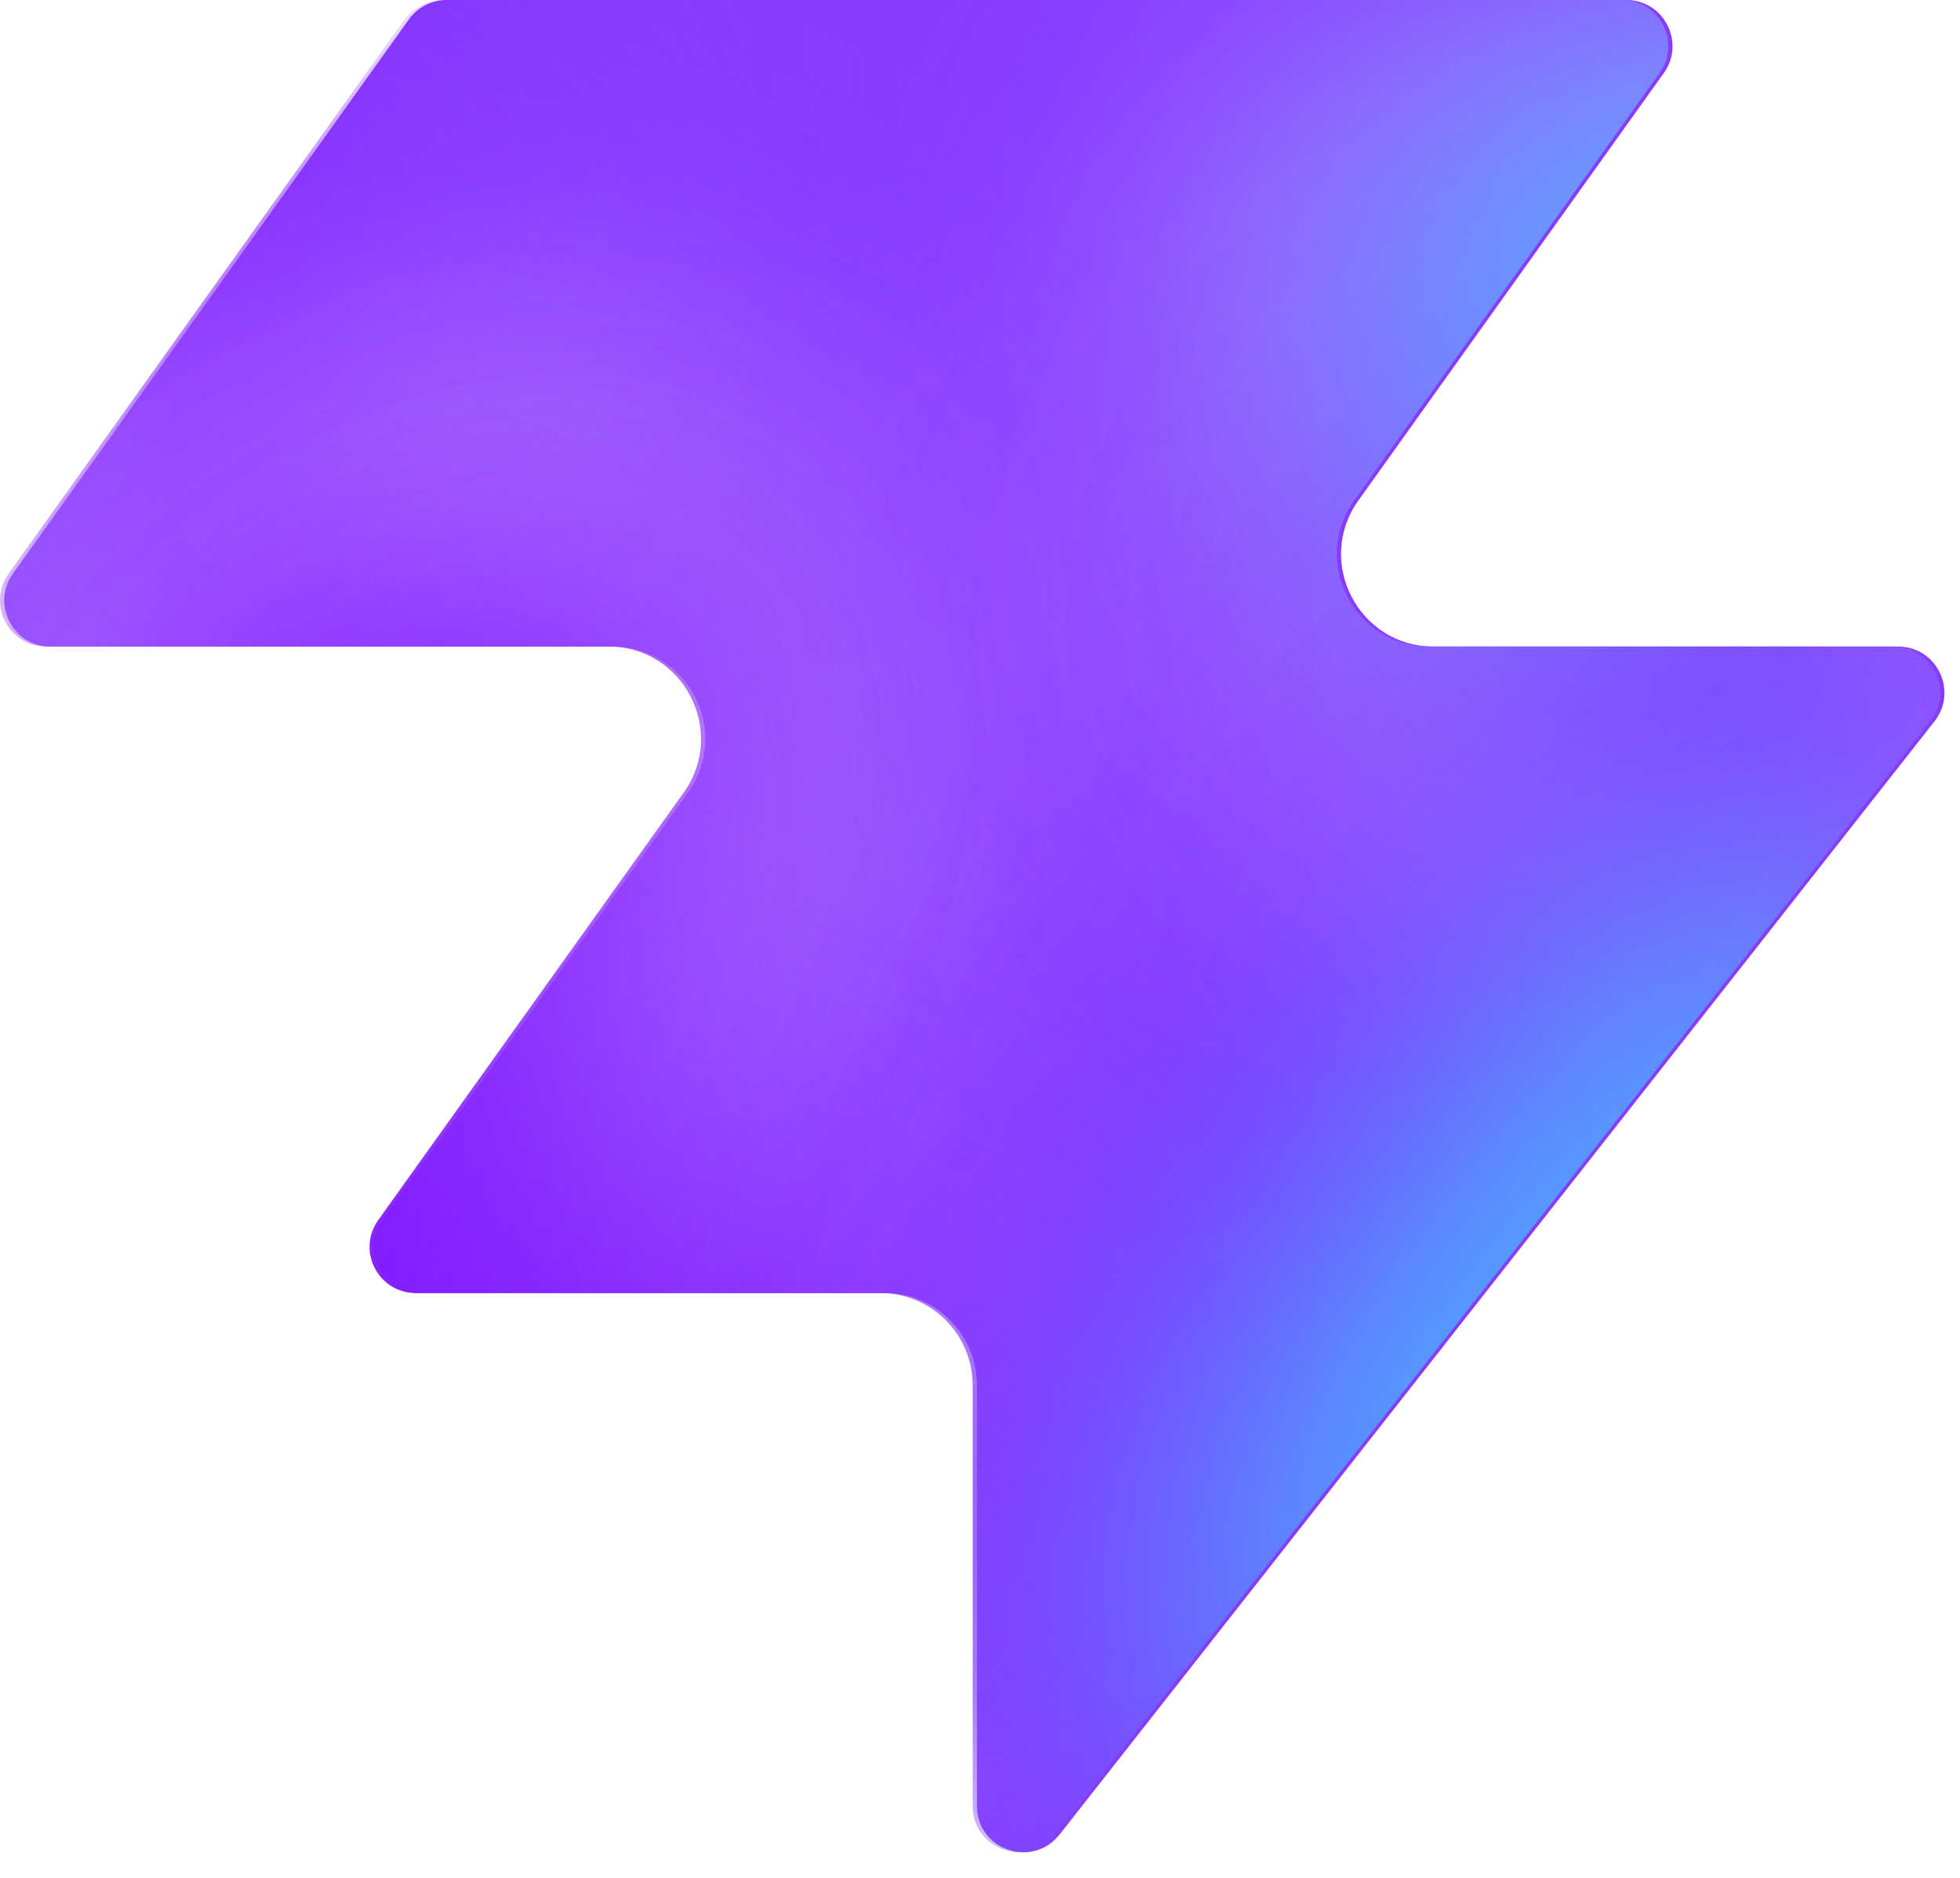
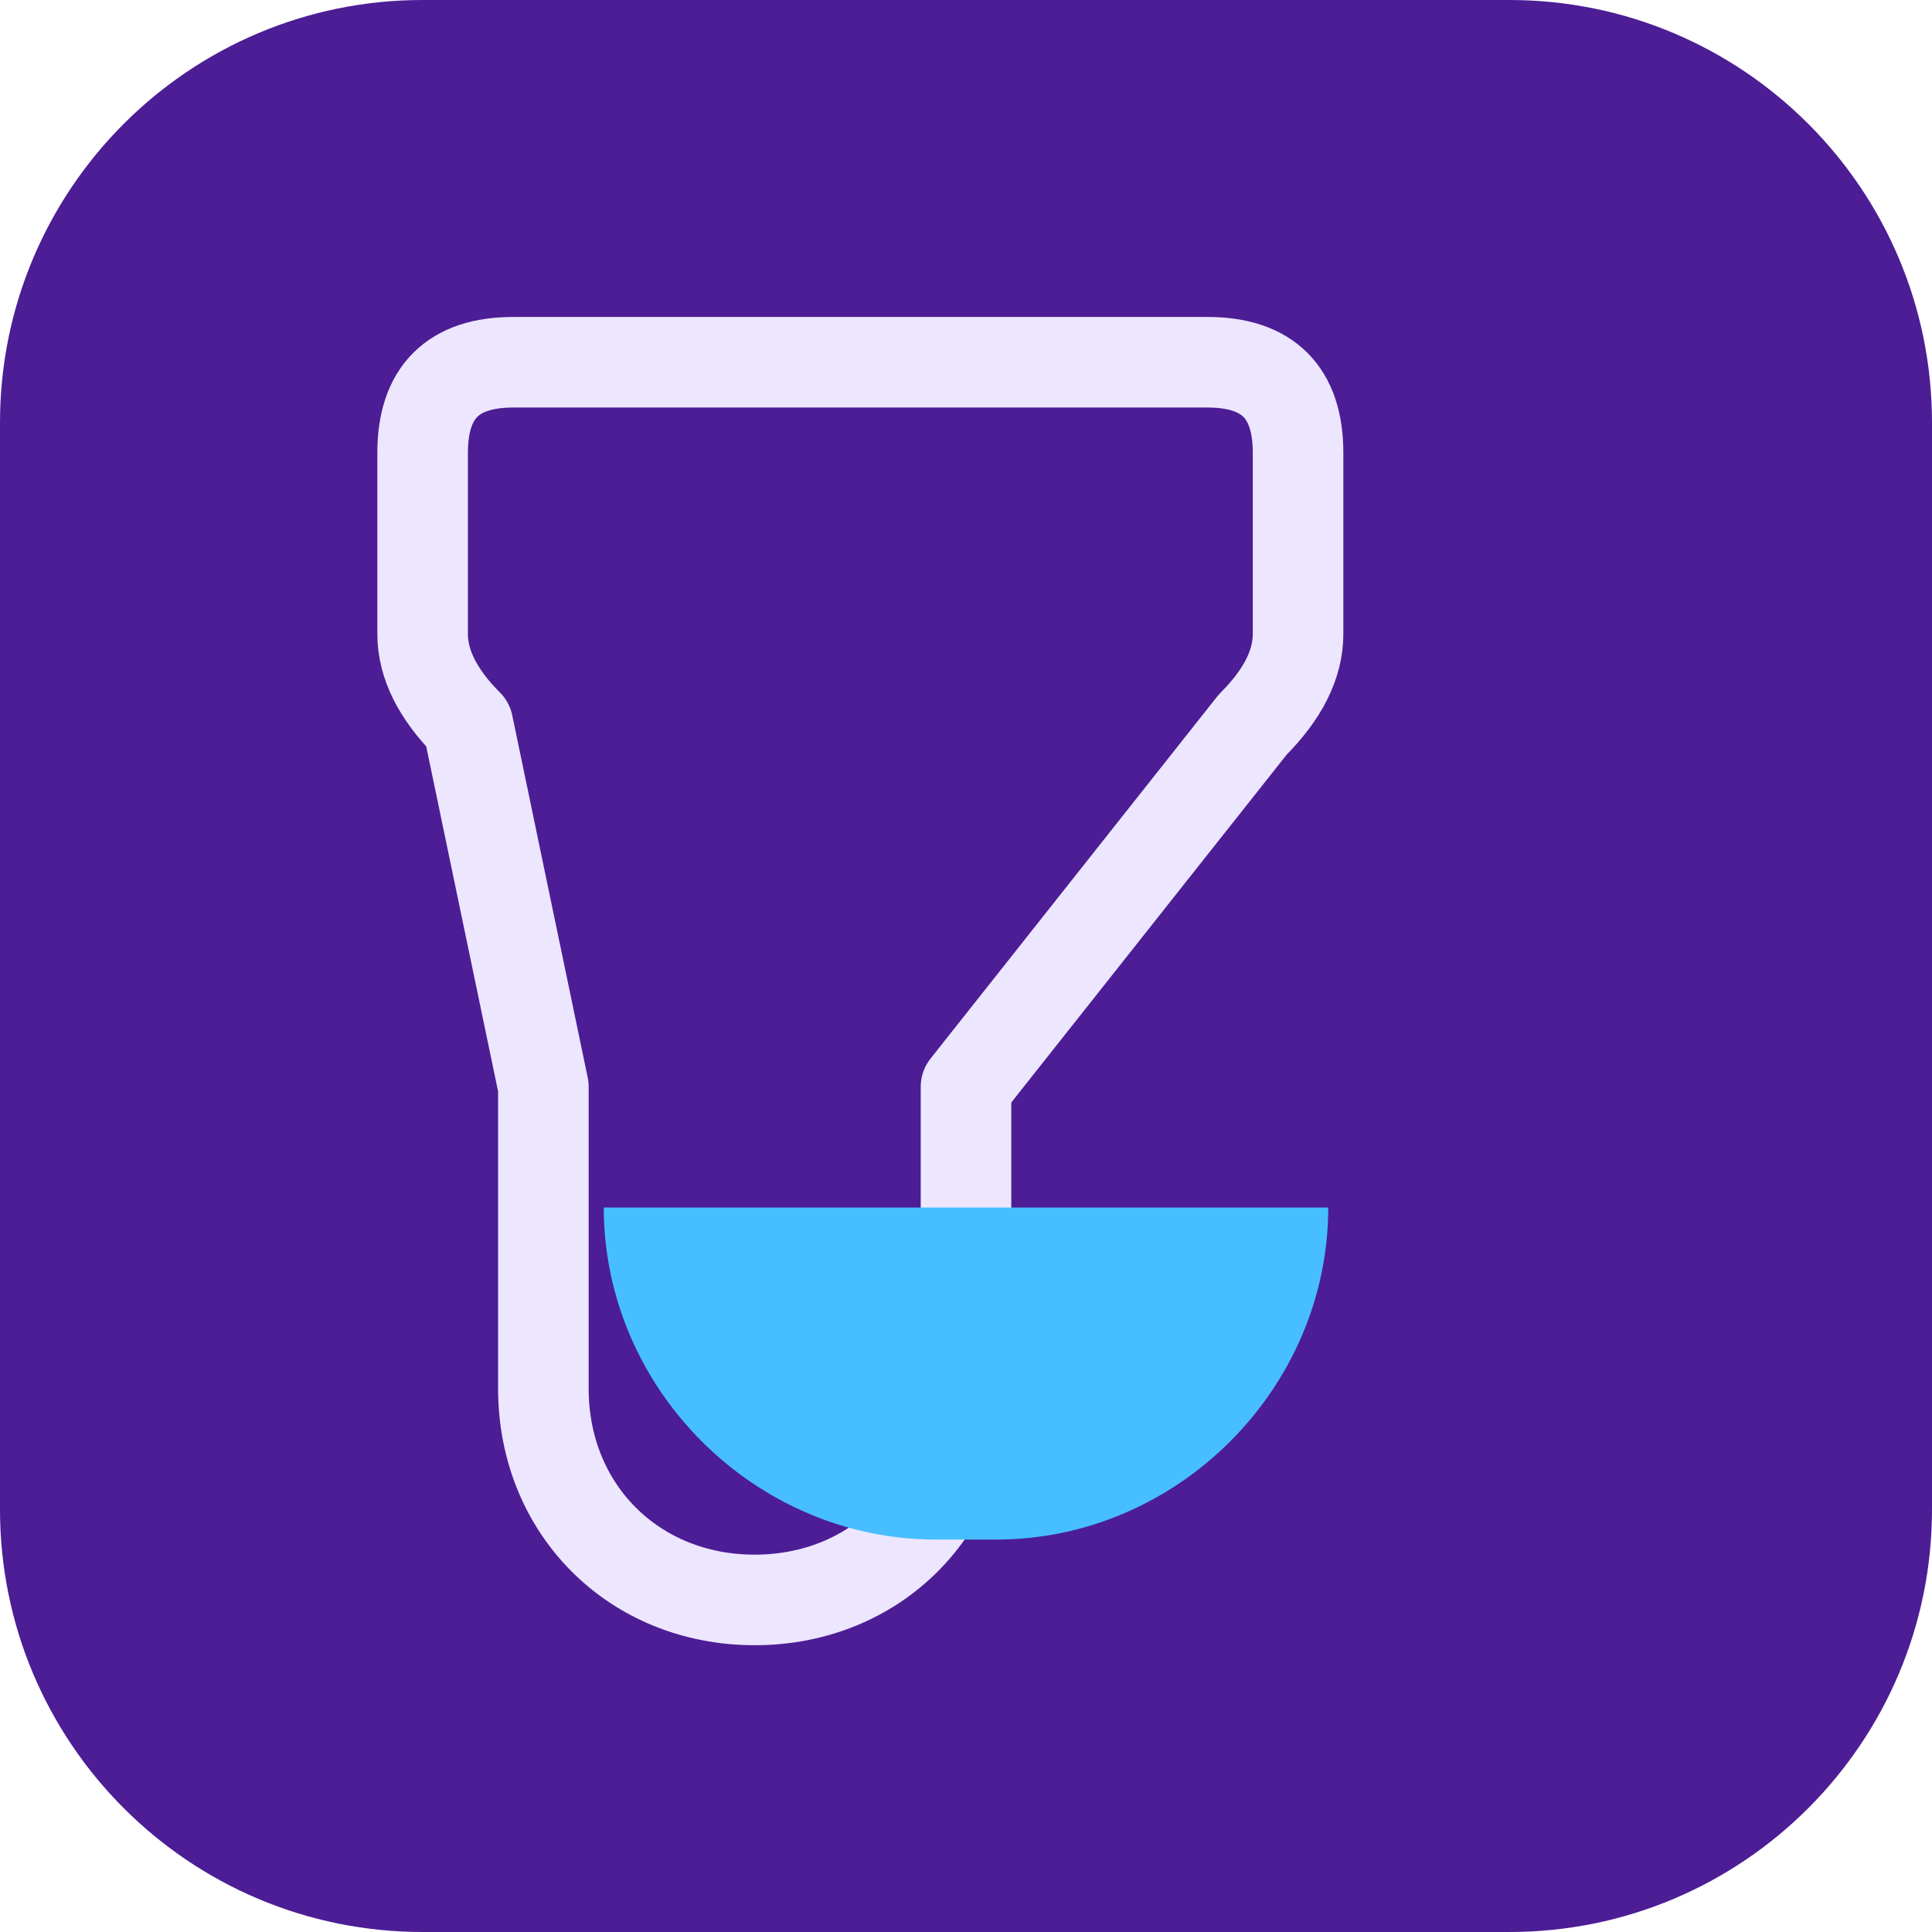
- <svg xmlns="http://www.w3.org/2000/svg" width="48" height="46" fill="none" viewBox="0 0 48 46">
-   <path fill="#863bff" d="M25.946 44.938c-.664.845-2.021.375-2.021-.698V33.937a2.26 2.26 0 0 0-2.262-2.262H10.287c-.92 0-1.456-1.04-.92-1.788l7.48-10.471c1.07-1.497 0-3.578-1.842-3.578H1.237c-.92 0-1.456-1.04-.92-1.788L10.013.474c.214-.297.556-.474.92-.474h28.894c.92 0 1.456 1.04.92 1.788l-7.48 10.471c-1.07 1.498 0 3.579 1.842 3.579h11.377c.943 0 1.473 1.088.89 1.83L25.947 44.94z" style="fill:#863bff;fill:color(display-p3 .525 .23 1);fill-opacity:1" />
-   <mask id="a" width="48" height="46" x="0" y="0" maskUnits="userSpaceOnUse" style="mask-type:alpha">
-     <path fill="#000" d="M25.842 44.938c-.664.844-2.021.375-2.021-.698V33.937a2.26 2.26 0 0 0-2.262-2.262H10.183c-.92 0-1.456-1.04-.92-1.788l7.48-10.471c1.07-1.498 0-3.579-1.842-3.579H1.133c-.92 0-1.456-1.04-.92-1.787L9.91.473c.214-.297.556-.474.92-.474h28.894c.92 0 1.456 1.04.92 1.788l-7.48 10.471c-1.07 1.498 0 3.578 1.842 3.578h11.377c.943 0 1.473 1.088.89 1.832L25.843 44.94z" style="fill:#000;fill-opacity:1" />
-   </mask>
-   <g mask="url(#a)">
-     <g filter="url(#b)">
-       <ellipse cx="5.508" cy="14.704" fill="#ede6ff" rx="5.508" ry="14.704" style="fill:#ede6ff;fill:color(display-p3 .927 .903 1);fill-opacity:1" transform="matrix(.00324 1 1 -.00324 -4.47 31.516)" />
-     </g>
-     <g filter="url(#c)">
-       <ellipse cx="10.399" cy="29.851" fill="#ede6ff" rx="10.399" ry="29.851" style="fill:#ede6ff;fill:color(display-p3 .927 .903 1);fill-opacity:1" transform="matrix(.00324 1 1 -.00324 -39.328 7.883)" />
-     </g>
-     <g filter="url(#d)">
-       <ellipse cx="5.508" cy="30.487" fill="#7e14ff" rx="5.508" ry="30.487" style="fill:#7e14ff;fill:color(display-p3 .492 .077 1);fill-opacity:1" transform="rotate(89.814 -25.913 -14.639)scale(1 -1)" />
-     </g>
-     <g filter="url(#e)">
-       <ellipse cx="5.508" cy="30.599" fill="#7e14ff" rx="5.508" ry="30.599" style="fill:#7e14ff;fill:color(display-p3 .492 .077 1);fill-opacity:1" transform="rotate(89.814 -32.644 -3.334)scale(1 -1)" />
-     </g>
-     <g filter="url(#f)">
-       <ellipse cx="5.508" cy="30.599" fill="#7e14ff" rx="5.508" ry="30.599" style="fill:#7e14ff;fill:color(display-p3 .492 .077 1);fill-opacity:1" transform="matrix(.00324 1 1 -.00324 -34.34 30.47)" />
-     </g>
-     <g filter="url(#g)">
-       <ellipse cx="14.072" cy="22.078" fill="#ede6ff" rx="14.072" ry="22.078" style="fill:#ede6ff;fill:color(display-p3 .927 .903 1);fill-opacity:1" transform="rotate(93.35 24.506 48.493)scale(-1 1)" />
-     </g>
-     <g filter="url(#h)">
-       <ellipse cx="3.47" cy="21.501" fill="#7e14ff" rx="3.47" ry="21.501" style="fill:#7e14ff;fill:color(display-p3 .492 .077 1);fill-opacity:1" transform="rotate(89.009 28.708 47.59)scale(-1 1)" />
-     </g>
-     <g filter="url(#i)">
-       <ellipse cx="3.47" cy="21.501" fill="#7e14ff" rx="3.47" ry="21.501" style="fill:#7e14ff;fill:color(display-p3 .492 .077 1);fill-opacity:1" transform="rotate(89.009 28.708 47.59)scale(-1 1)" />
-     </g>
-     <g filter="url(#j)">
-       <ellipse cx=".387" cy="8.972" fill="#7e14ff" rx="4.407" ry="29.108" style="fill:#7e14ff;fill:color(display-p3 .492 .077 1);fill-opacity:1" transform="rotate(39.51 .387 8.972)" />
-     </g>
-     <g filter="url(#k)">
-       <ellipse cx="47.523" cy="-6.092" fill="#7e14ff" rx="4.407" ry="29.108" style="fill:#7e14ff;fill:color(display-p3 .492 .077 1);fill-opacity:1" transform="rotate(37.892 47.523 -6.092)" />
-     </g>
-     <g filter="url(#l)">
-       <ellipse cx="41.412" cy="6.333" fill="#47bfff" rx="5.971" ry="9.665" style="fill:#47bfff;fill:color(display-p3 .28 .748 1);fill-opacity:1" transform="rotate(37.892 41.412 6.333)" />
-     </g>
-     <g filter="url(#m)">
-       <ellipse cx="-1.879" cy="38.332" fill="#7e14ff" rx="4.407" ry="29.108" style="fill:#7e14ff;fill:color(display-p3 .492 .077 1);fill-opacity:1" transform="rotate(37.892 -1.88 38.332)" />
-     </g>
-     <g filter="url(#n)">
-       <ellipse cx="-1.879" cy="38.332" fill="#7e14ff" rx="4.407" ry="29.108" style="fill:#7e14ff;fill:color(display-p3 .492 .077 1);fill-opacity:1" transform="rotate(37.892 -1.88 38.332)" />
-     </g>
-     <g filter="url(#o)">
-       <ellipse cx="35.651" cy="29.907" fill="#7e14ff" rx="4.407" ry="29.108" style="fill:#7e14ff;fill:color(display-p3 .492 .077 1);fill-opacity:1" transform="rotate(37.892 35.651 29.907)" />
-     </g>
-     <g filter="url(#p)">
-       <ellipse cx="38.418" cy="32.4" fill="#47bfff" rx="5.971" ry="15.297" style="fill:#47bfff;fill:color(display-p3 .28 .748 1);fill-opacity:1" transform="rotate(37.892 38.418 32.4)" />
-     </g>
-   </g>
-   <defs>
-     <filter id="b" width="60.045" height="41.654" x="-19.77" y="16.149" color-interpolation-filters="sRGB" filterUnits="userSpaceOnUse">
-       <feFlood flood-opacity="0" result="BackgroundImageFix" />
-       <feBlend in="SourceGraphic" in2="BackgroundImageFix" result="shape" />
-       <feGaussianBlur result="effect1_foregroundBlur_2002_17158" stdDeviation="7.659" />
-     </filter>
-     <filter id="c" width="90.34" height="51.437" x="-54.613" y="-7.533" color-interpolation-filters="sRGB" filterUnits="userSpaceOnUse">
-       <feFlood flood-opacity="0" result="BackgroundImageFix" />
-       <feBlend in="SourceGraphic" in2="BackgroundImageFix" result="shape" />
-       <feGaussianBlur result="effect1_foregroundBlur_2002_17158" stdDeviation="7.659" />
-     </filter>
-     <filter id="d" width="79.355" height="29.4" x="-49.64" y="2.03" color-interpolation-filters="sRGB" filterUnits="userSpaceOnUse">
-       <feFlood flood-opacity="0" result="BackgroundImageFix" />
-       <feBlend in="SourceGraphic" in2="BackgroundImageFix" result="shape" />
-       <feGaussianBlur result="effect1_foregroundBlur_2002_17158" stdDeviation="4.596" />
-     </filter>
-     <filter id="e" width="79.579" height="29.4" x="-45.045" y="20.029" color-interpolation-filters="sRGB" filterUnits="userSpaceOnUse">
-       <feFlood flood-opacity="0" result="BackgroundImageFix" />
-       <feBlend in="SourceGraphic" in2="BackgroundImageFix" result="shape" />
-       <feGaussianBlur result="effect1_foregroundBlur_2002_17158" stdDeviation="4.596" />
-     </filter>
-     <filter id="f" width="79.579" height="29.4" x="-43.513" y="21.178" color-interpolation-filters="sRGB" filterUnits="userSpaceOnUse">
-       <feFlood flood-opacity="0" result="BackgroundImageFix" />
-       <feBlend in="SourceGraphic" in2="BackgroundImageFix" result="shape" />
-       <feGaussianBlur result="effect1_foregroundBlur_2002_17158" stdDeviation="4.596" />
-     </filter>
-     <filter id="g" width="74.749" height="58.852" x="15.756" y="-17.901" color-interpolation-filters="sRGB" filterUnits="userSpaceOnUse">
-       <feFlood flood-opacity="0" result="BackgroundImageFix" />
-       <feBlend in="SourceGraphic" in2="BackgroundImageFix" result="shape" />
-       <feGaussianBlur result="effect1_foregroundBlur_2002_17158" stdDeviation="7.659" />
-     </filter>
-     <filter id="h" width="61.377" height="25.362" x="23.548" y="2.284" color-interpolation-filters="sRGB" filterUnits="userSpaceOnUse">
-       <feFlood flood-opacity="0" result="BackgroundImageFix" />
-       <feBlend in="SourceGraphic" in2="BackgroundImageFix" result="shape" />
-       <feGaussianBlur result="effect1_foregroundBlur_2002_17158" stdDeviation="4.596" />
-     </filter>
-     <filter id="i" width="61.377" height="25.362" x="23.548" y="2.284" color-interpolation-filters="sRGB" filterUnits="userSpaceOnUse">
-       <feFlood flood-opacity="0" result="BackgroundImageFix" />
-       <feBlend in="SourceGraphic" in2="BackgroundImageFix" result="shape" />
-       <feGaussianBlur result="effect1_foregroundBlur_2002_17158" stdDeviation="4.596" />
-     </filter>
-     <filter id="j" width="56.045" height="63.649" x="-27.636" y="-22.853" color-interpolation-filters="sRGB" filterUnits="userSpaceOnUse">
-       <feFlood flood-opacity="0" result="BackgroundImageFix" />
-       <feBlend in="SourceGraphic" in2="BackgroundImageFix" result="shape" />
-       <feGaussianBlur result="effect1_foregroundBlur_2002_17158" stdDeviation="4.596" />
-     </filter>
-     <filter id="k" width="54.814" height="64.646" x="20.116" y="-38.415" color-interpolation-filters="sRGB" filterUnits="userSpaceOnUse">
-       <feFlood flood-opacity="0" result="BackgroundImageFix" />
-       <feBlend in="SourceGraphic" in2="BackgroundImageFix" result="shape" />
-       <feGaussianBlur result="effect1_foregroundBlur_2002_17158" stdDeviation="4.596" />
-     </filter>
-     <filter id="l" width="33.541" height="35.313" x="24.641" y="-11.323" color-interpolation-filters="sRGB" filterUnits="userSpaceOnUse">
-       <feFlood flood-opacity="0" result="BackgroundImageFix" />
-       <feBlend in="SourceGraphic" in2="BackgroundImageFix" result="shape" />
-       <feGaussianBlur result="effect1_foregroundBlur_2002_17158" stdDeviation="4.596" />
-     </filter>
-     <filter id="m" width="54.814" height="64.646" x="-29.286" y="6.009" color-interpolation-filters="sRGB" filterUnits="userSpaceOnUse">
-       <feFlood flood-opacity="0" result="BackgroundImageFix" />
-       <feBlend in="SourceGraphic" in2="BackgroundImageFix" result="shape" />
-       <feGaussianBlur result="effect1_foregroundBlur_2002_17158" stdDeviation="4.596" />
-     </filter>
-     <filter id="n" width="54.814" height="64.646" x="-29.286" y="6.009" color-interpolation-filters="sRGB" filterUnits="userSpaceOnUse">
-       <feFlood flood-opacity="0" result="BackgroundImageFix" />
-       <feBlend in="SourceGraphic" in2="BackgroundImageFix" result="shape" />
-       <feGaussianBlur result="effect1_foregroundBlur_2002_17158" stdDeviation="4.596" />
-     </filter>
-     <filter id="o" width="54.814" height="64.646" x="8.244" y="-2.416" color-interpolation-filters="sRGB" filterUnits="userSpaceOnUse">
-       <feFlood flood-opacity="0" result="BackgroundImageFix" />
-       <feBlend in="SourceGraphic" in2="BackgroundImageFix" result="shape" />
-       <feGaussianBlur result="effect1_foregroundBlur_2002_17158" stdDeviation="4.596" />
-     </filter>
-     <filter id="p" width="39.409" height="43.623" x="18.713" y="10.588" color-interpolation-filters="sRGB" filterUnits="userSpaceOnUse">
-       <feFlood flood-opacity="0" result="BackgroundImageFix" />
-       <feBlend in="SourceGraphic" in2="BackgroundImageFix" result="shape" />
-       <feGaussianBlur result="effect1_foregroundBlur_2002_17158" stdDeviation="4.596" />
-     </filter>
-   </defs>
+ <svg xmlns="http://www.w3.org/2000/svg" viewBox="0 0 64 64">
+   <rect width="64" height="64" rx="14" fill="#4c1d95" />
+   <path d="M24 12h16c2 0 3 1 3 3v6c0 1-.5 2-1.5 3L32 36v10c0 4-3 7-7 7s-7-3-7-7V36L15.5 24C14.5 23 14 22 14 21v-6c0-2 1-3 3-3h7z" fill="none" stroke="#ede6ff" stroke-width="3" stroke-linejoin="round" />
+   <path d="M20 40h24c0 6-5 11-11 11h-2c-6 0-11-5-11-11z" fill="#47bfff" />
</svg>
